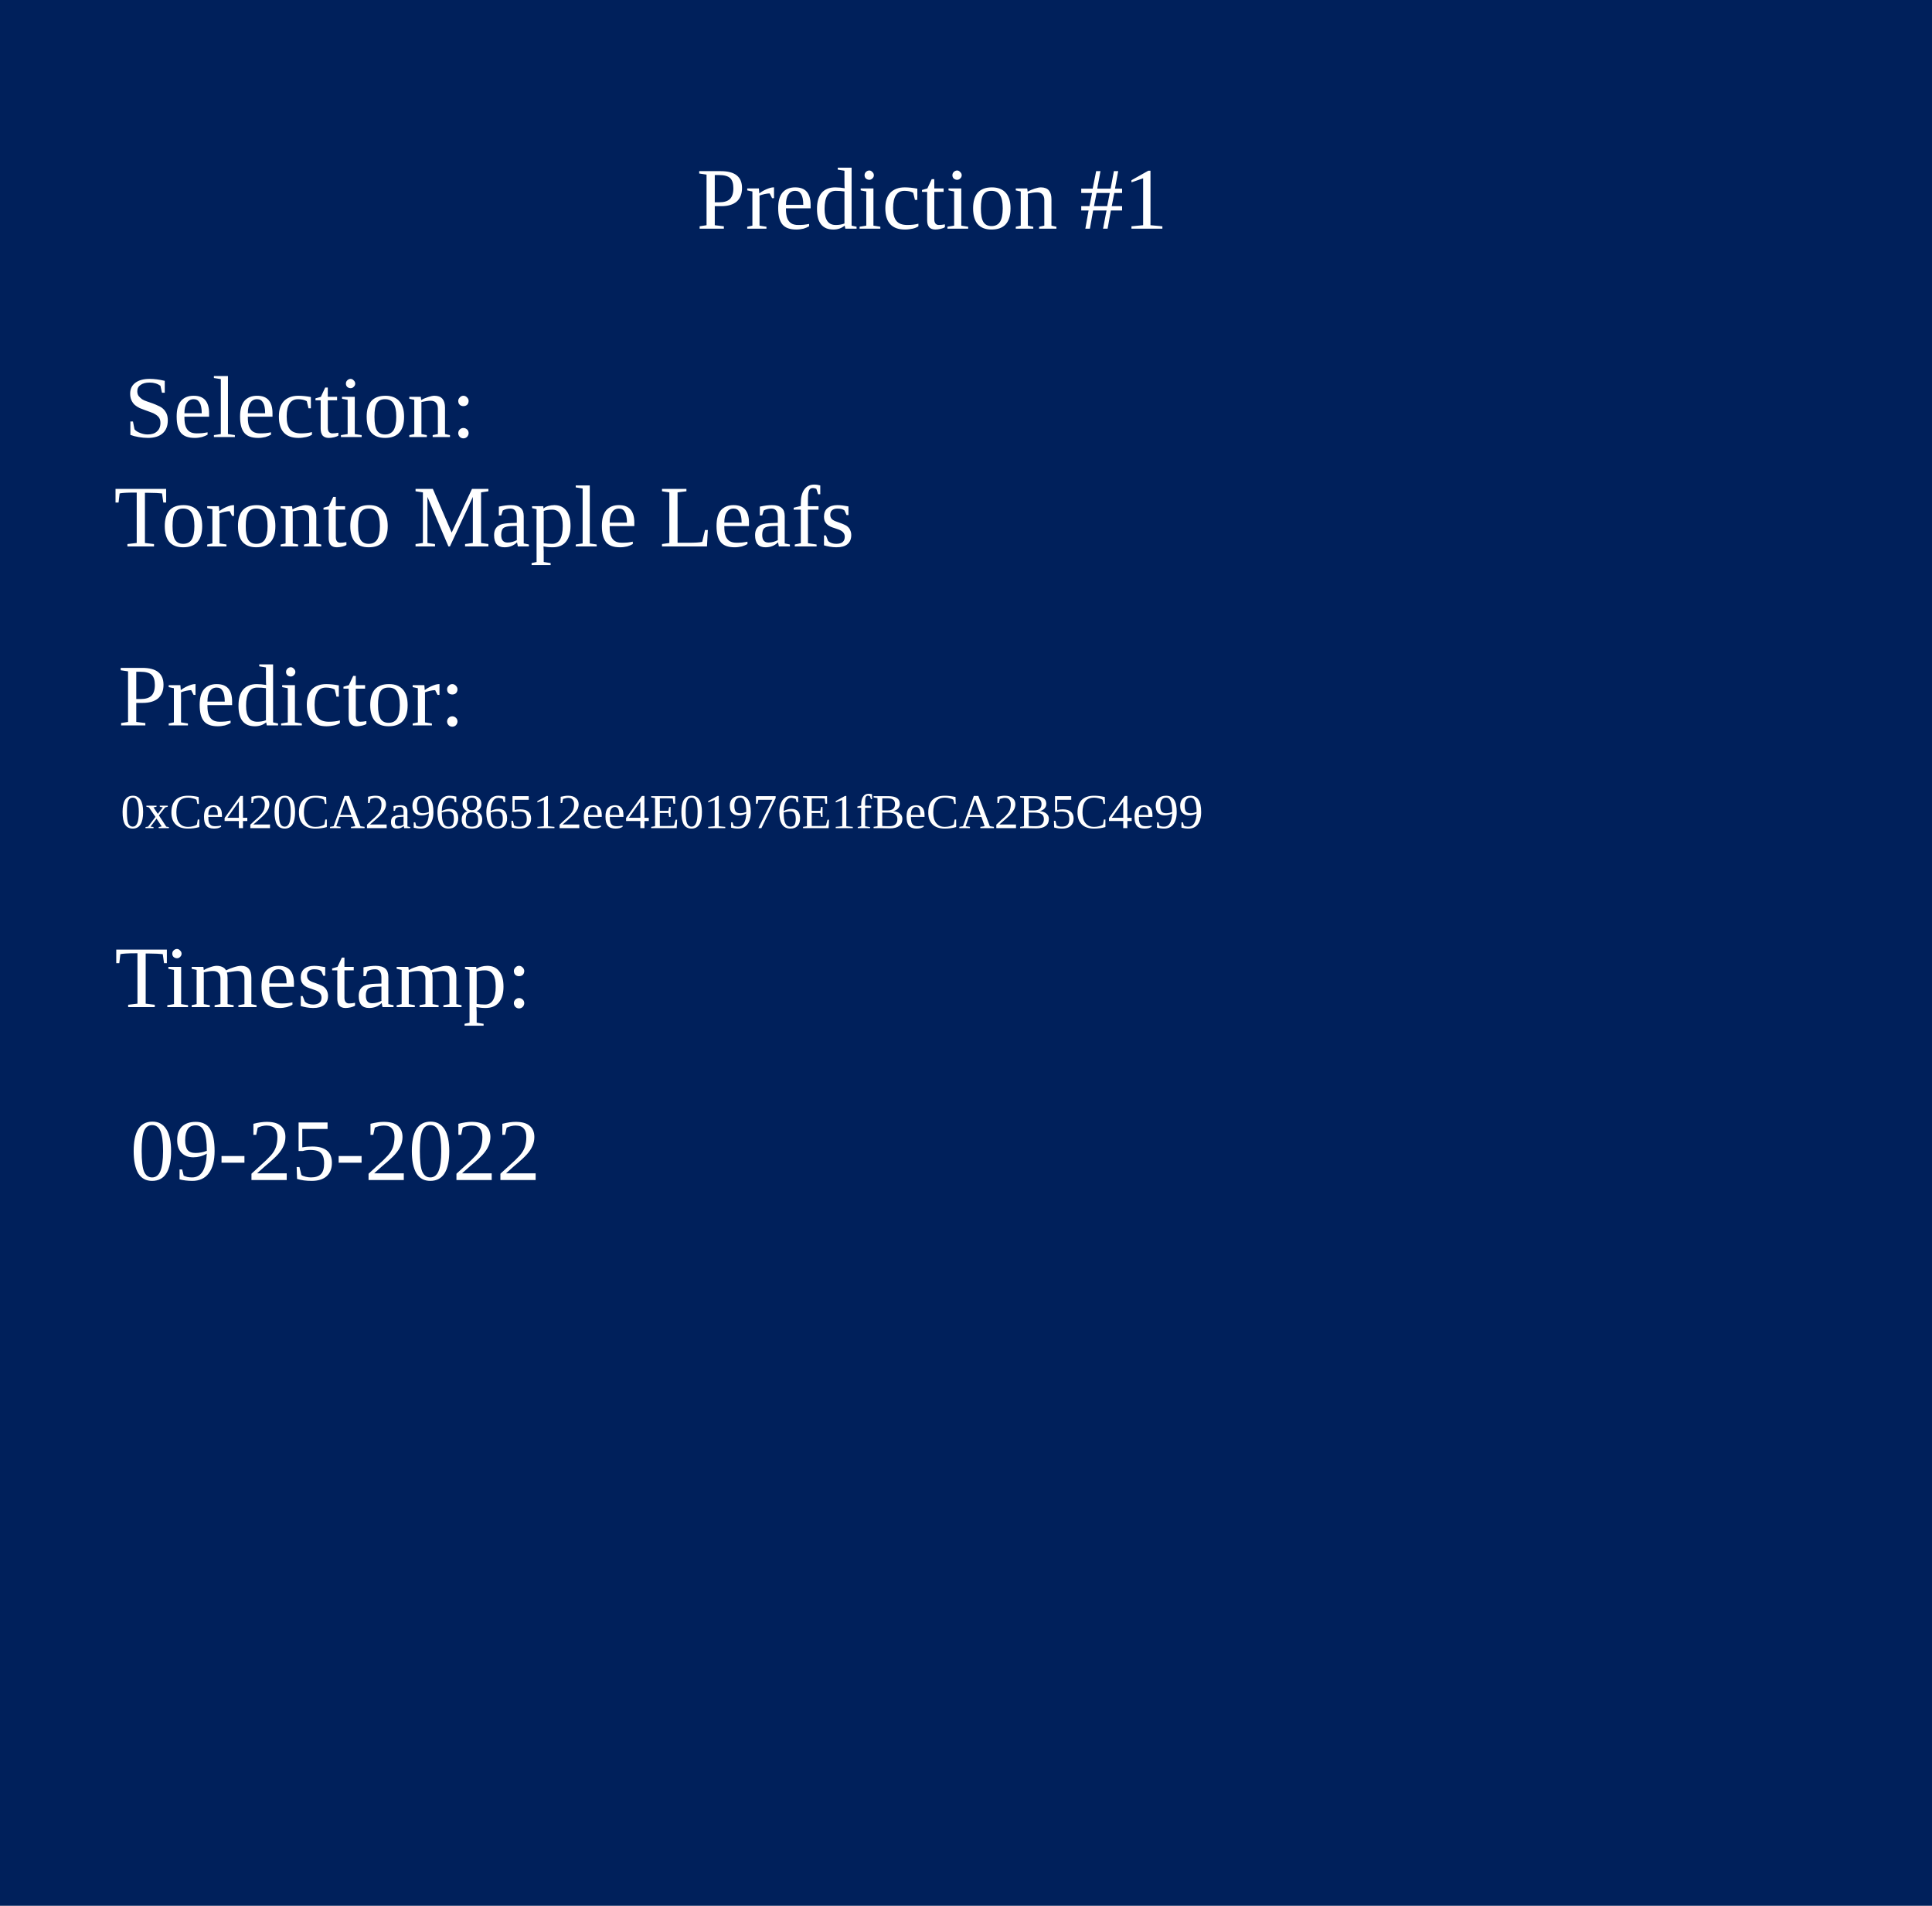
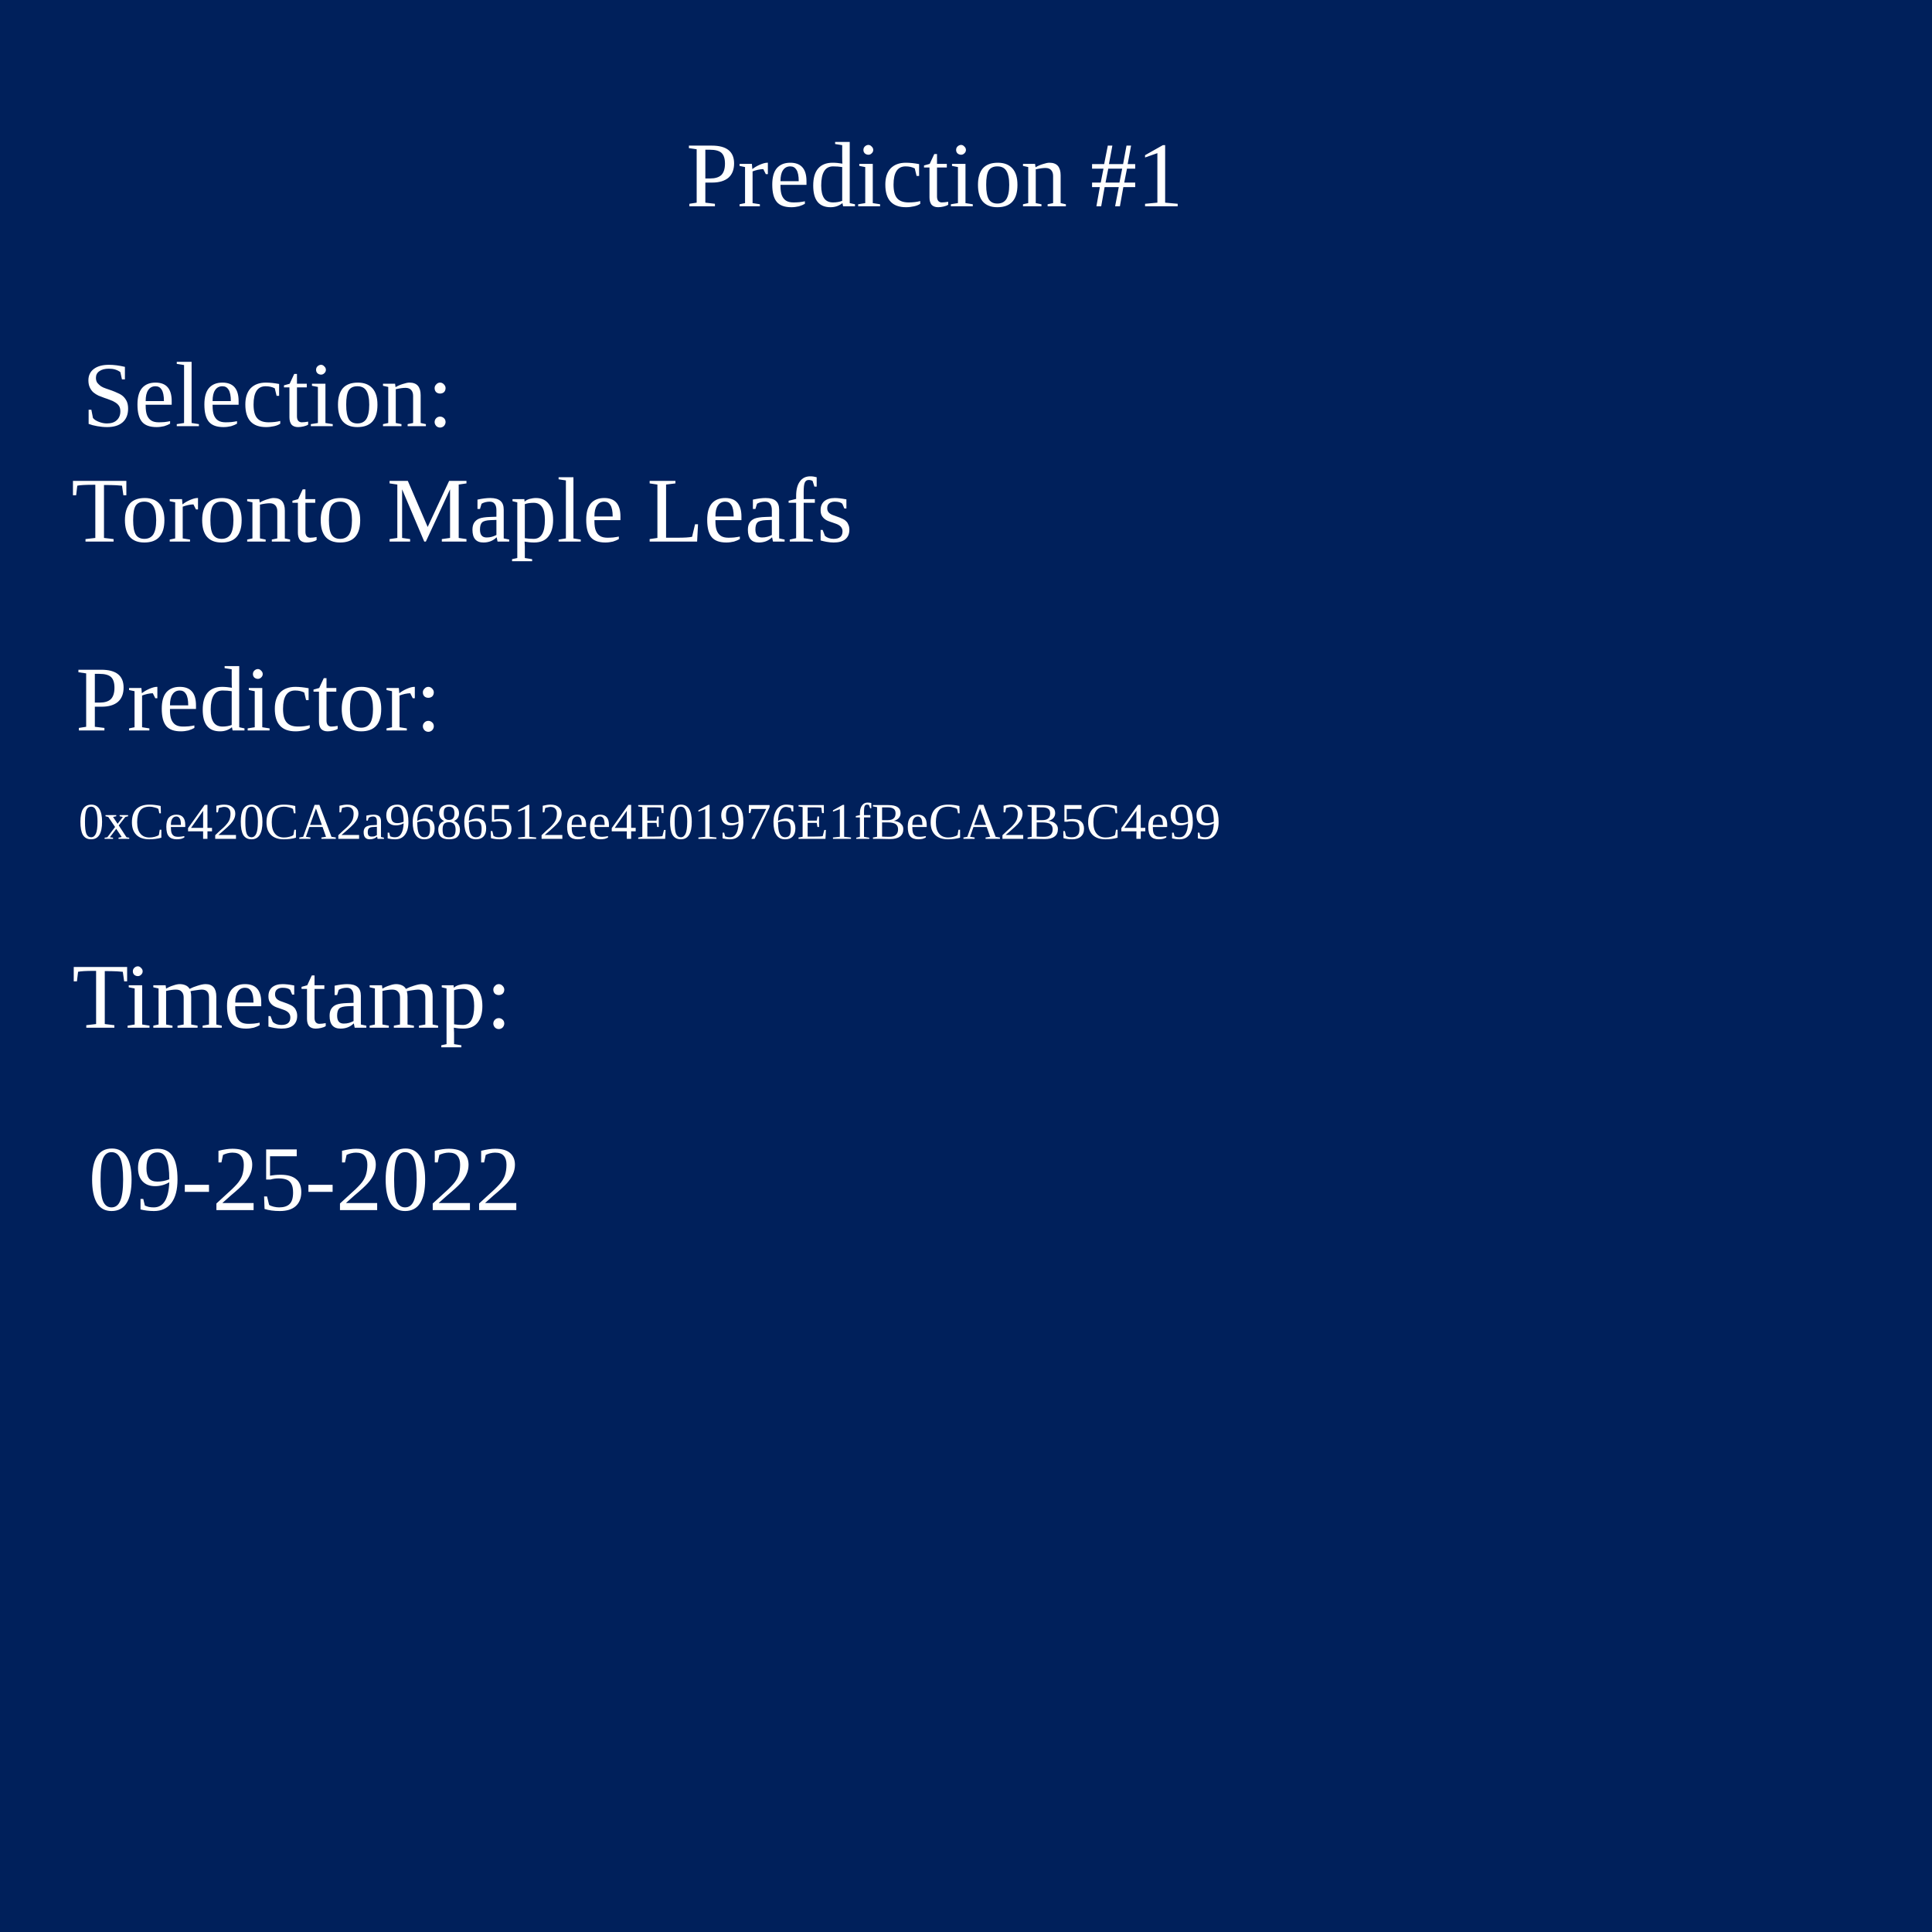
- <svg xmlns="http://www.w3.org/2000/svg" width="527.652" height="520.412" viewBox="0 0 139.608 137.692" version="1.1" id="svg12">
+ <svg xmlns="http://www.w3.org/2000/svg" width="500" height="500" viewBox="0 0 132.292 132.292" version="1.1" id="svg12">
  <defs id="defs9" />
-   <g id="layer1" transform="translate(3.352508,2.394649)">
-     <rect style="fill:#00205b;fill-opacity:1;stroke-width:0.264" id="rect263" width="139.608" height="137.692" x="-3.353" y="-2.395" />
+   <g id="layer1">
+     <rect style="fill:#00205b;fill-opacity:1;stroke-width:0.264" id="rect263" width="139.608" height="137.692" x="-3.165" y="-1.833" />
    <text xml:space="preserve" style="font-size:6.35px;white-space:pre;inline-size:59.387;display:inline;fill:#ffffff;fill-opacity:1;stroke-width:0.265" x="20.355" y="17.72" id="text4280" transform="translate(26.62976,-3.591973)">
-       <tspan x="20.355" y="17.72" id="tspan368">Prediction #1</tspan>
+       <tspan x="20.355" y="17.72" id="tspan690">Prediction #1</tspan>
    </text>
    <text xml:space="preserve" style="font-size:6.35px;white-space:pre;inline-size:116.619;display:inline;fill:#ffffff;fill-opacity:1;stroke-width:0.265" x="20.355" y="17.72" id="text4280-0" transform="translate(-14.72409,11.46386)">
-       <tspan x="20.355" y="17.72" id="tspan370">Selection: </tspan>
+       <tspan x="20.355" y="17.72" id="tspan692">Selection: </tspan>
    </text>
-     <text xml:space="preserve" style="font-size:6.35px;white-space:pre;inline-size:116.619;display:inline;fill:#ffffff;fill-opacity:1;stroke-width:0.265" x="20.355" y="17.72" id="text4280-0-0" transform="translate(-15.46917,19.36621)">
-       <tspan x="20.355" y="17.72" id="tspan372">Toronto Maple Leafs</tspan>
+     <text xml:space="preserve" style="font-size:6.35px;white-space:pre;inline-size:93.42;display:inline;fill:#ffffff;fill-opacity:1;stroke-width:0.265" x="20.355" y="17.72" id="text4280-0-0" transform="translate(-15.46917,19.36621)">
+       <tspan x="20.355" y="17.72" id="tspan694">Toronto Maple Leafs</tspan>
    </text>
    <text xml:space="preserve" style="font-size:6.35px;white-space:pre;inline-size:59.387;display:inline;fill:#ffffff;fill-opacity:1;stroke-width:0.265" x="20.355" y="17.72" id="text4280-0-1" transform="translate(-15.17378,32.29731)">
-       <tspan x="20.355" y="17.72" id="tspan374">Predictor: </tspan>
+       <tspan x="20.355" y="17.72" id="tspan696">Predictor: </tspan>
    </text>
-     <text xml:space="preserve" style="font-size:6.35px;fill:#ffffff" x="20.355" y="17.72" transform="translate(-15.41551,52.65183)" id="text13">Timestamp:</text>
+     <text xml:space="preserve" style="font-size:6.35px;fill:#ffffff;" x="20.355" y="17.72" transform="translate(-15.41551,52.65183)" id="text13">Timestamp:</text>
    <text xml:space="preserve" style="font-size:6.35px;fill:#ffffff" x="20.355" y="17.72" transform="translate(-14.28325,65.14337)" id="text15">09-25-2022</text>
    <text xml:space="preserve" style="font-size:3.528px;white-space:pre;inline-size:190.135;display:inline;fill:#ffffff;fill-opacity:1;stroke-width:0.265" x="20.355" y="17.72" id="text4280-0-2" transform="translate(-14.99024,39.72072)">
-       <tspan x="20.355" y="17.72" id="tspan376">0xCe420CA2a9686512ee4E01976E1fBeCA2B5C4e99</tspan>
+       <tspan x="20.355" y="17.72" id="tspan698">0xCe420CA2a9686512ee4E01976E1fBeCA2B5C4e99</tspan>
    </text>
  </g>
</svg>
